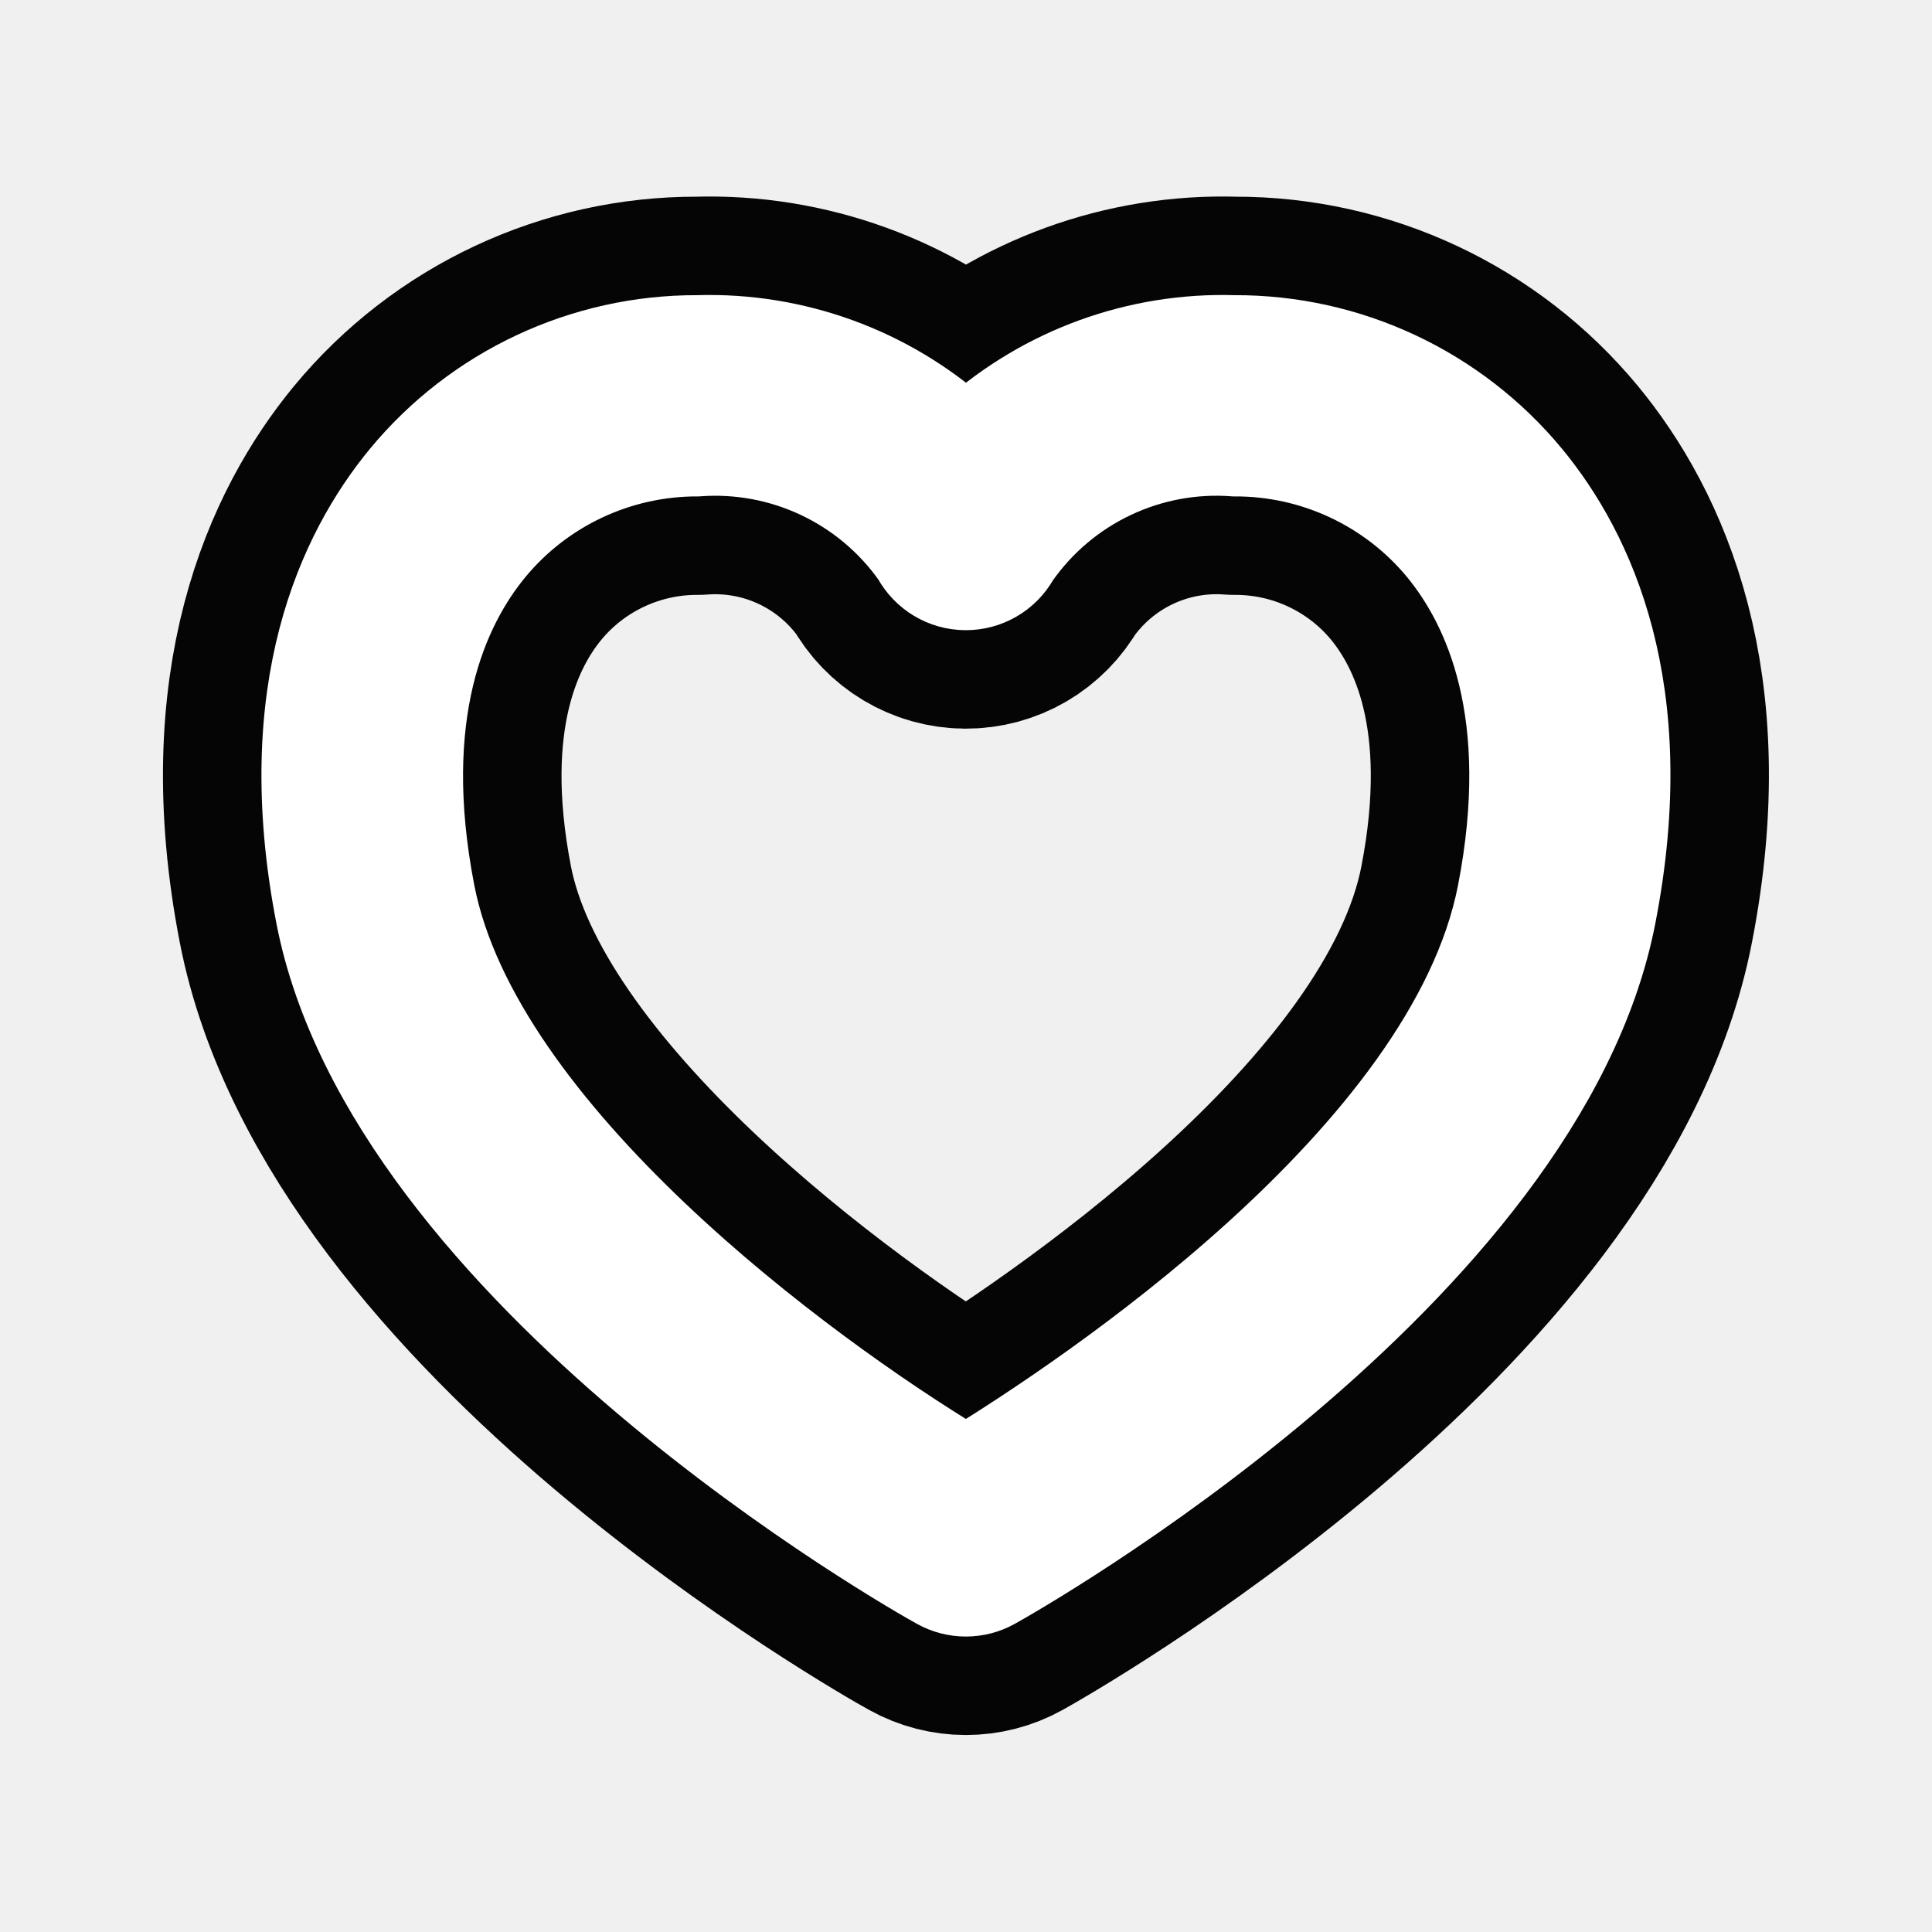
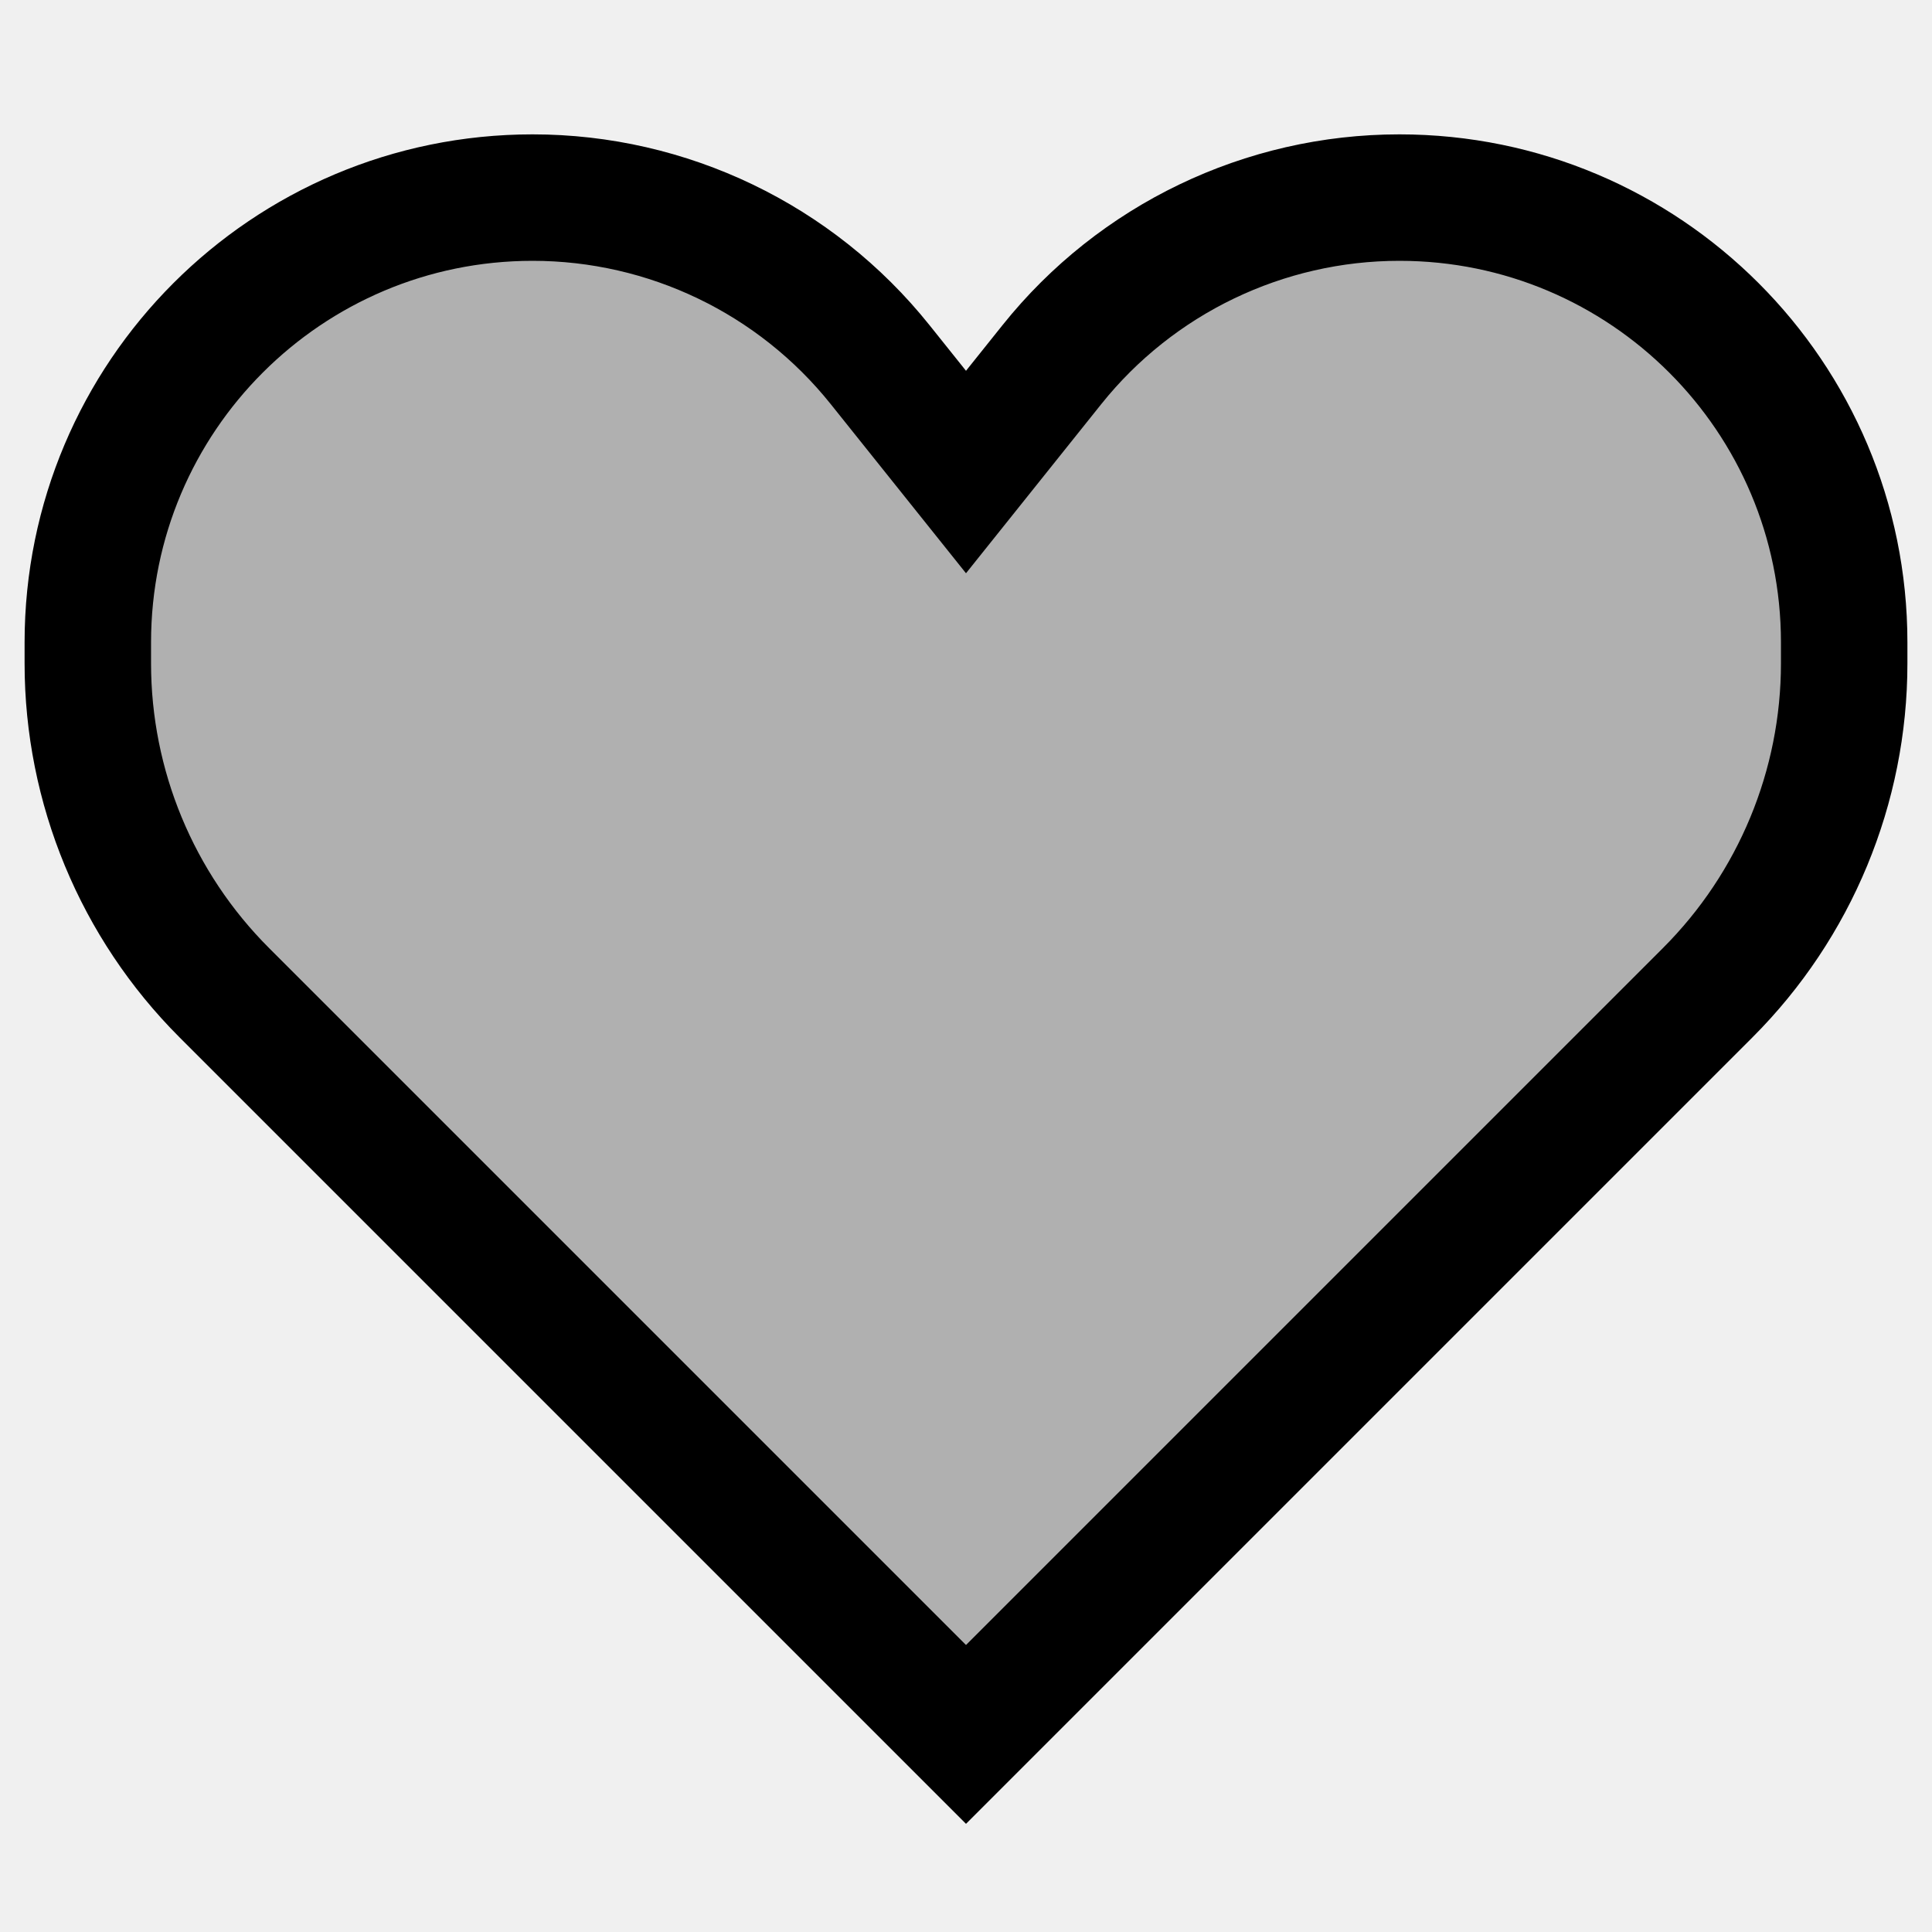
- <svg xmlns="http://www.w3.org/2000/svg" fill="#ffffff" width="800px" height="800px" viewBox="-2.4 -2.4 28.80 28.80" stroke="#ffffff">
-   <g id="SVGRepo_bgCarrier" stroke-width="0" transform="translate(0,0), scale(1)" />
-   <g id="SVGRepo_tracerCarrier" stroke-linecap="round" stroke-linejoin="round" stroke="#050505" stroke-width="3.936">
-     <path d="M20.5,4.609A5.811,5.811,0,0,0,16,2.5a5.75,5.75,0,0,0-4,1.455A5.75,5.75,0,0,0,8,2.5,5.811,5.811,0,0,0,3.5,4.609c-.953,1.156-1.95,3.249-1.289,6.66,1.055,5.447,8.966,9.917,9.3,10.1a1,1,0,0,0,.974,0c.336-.187,8.247-4.657,9.3-10.1C22.45,7.858,21.453,5.765,20.5,4.609Zm-.674,6.28C19.08,14.74,13.658,18.322,12,19.34c-2.336-1.41-7.142-4.95-7.821-8.451-.513-2.646.189-4.183.869-5.007A3.819,3.819,0,0,1,8,4.5a3.493,3.493,0,0,1,3.115,1.469,1.005,1.005,0,0,0,1.76.011A3.489,3.489,0,0,1,16,4.5a3.819,3.819,0,0,1,2.959,1.382C19.637,6.706,20.339,8.243,19.826,10.889Z" />
-   </g>
+ <svg xmlns="http://www.w3.org/2000/svg" width="174px" height="174px" viewBox="-0.8 -0.8 17.60 17.60" fill="none" stroke="#000000" stroke-width="1.152">
+   <g id="SVGRepo_bgCarrier" stroke-width="0" />
+   <g id="SVGRepo_tracerCarrier" stroke-linecap="round" stroke-linejoin="round" />
  <g id="SVGRepo_iconCarrier">
-     <path d="M20.5,4.609A5.811,5.811,0,0,0,16,2.5a5.75,5.75,0,0,0-4,1.455A5.75,5.75,0,0,0,8,2.5,5.811,5.811,0,0,0,3.5,4.609c-.953,1.156-1.95,3.249-1.289,6.66,1.055,5.447,8.966,9.917,9.3,10.1a1,1,0,0,0,.974,0c.336-.187,8.247-4.657,9.3-10.1C22.45,7.858,21.453,5.765,20.5,4.609Zm-.674,6.28C19.08,14.74,13.658,18.322,12,19.34c-2.336-1.41-7.142-4.95-7.821-8.451-.513-2.646.189-4.183.869-5.007A3.819,3.819,0,0,1,8,4.5a3.493,3.493,0,0,1,3.115,1.469,1.005,1.005,0,0,0,1.76.011A3.489,3.489,0,0,1,16,4.5a3.819,3.819,0,0,1,2.959,1.382C19.637,6.706,20.339,8.243,19.826,10.889Z" />
+     <path d="M1.243 8.243L8 15L14.757 8.243C15.553 7.447 16 6.368 16 5.243V5.052C16 2.814 14.186 1 11.948 1C10.717 1 9.552 1.56 8.783 2.521L8 3.5L7.217 2.521C6.448 1.56 5.283 1 4.052 1C1.814 1 0 2.814 0 5.052V5.243C0 6.368 0.447 7.447 1.243 8.243Z" fill="#b0b0b0" />
  </g>
</svg>
